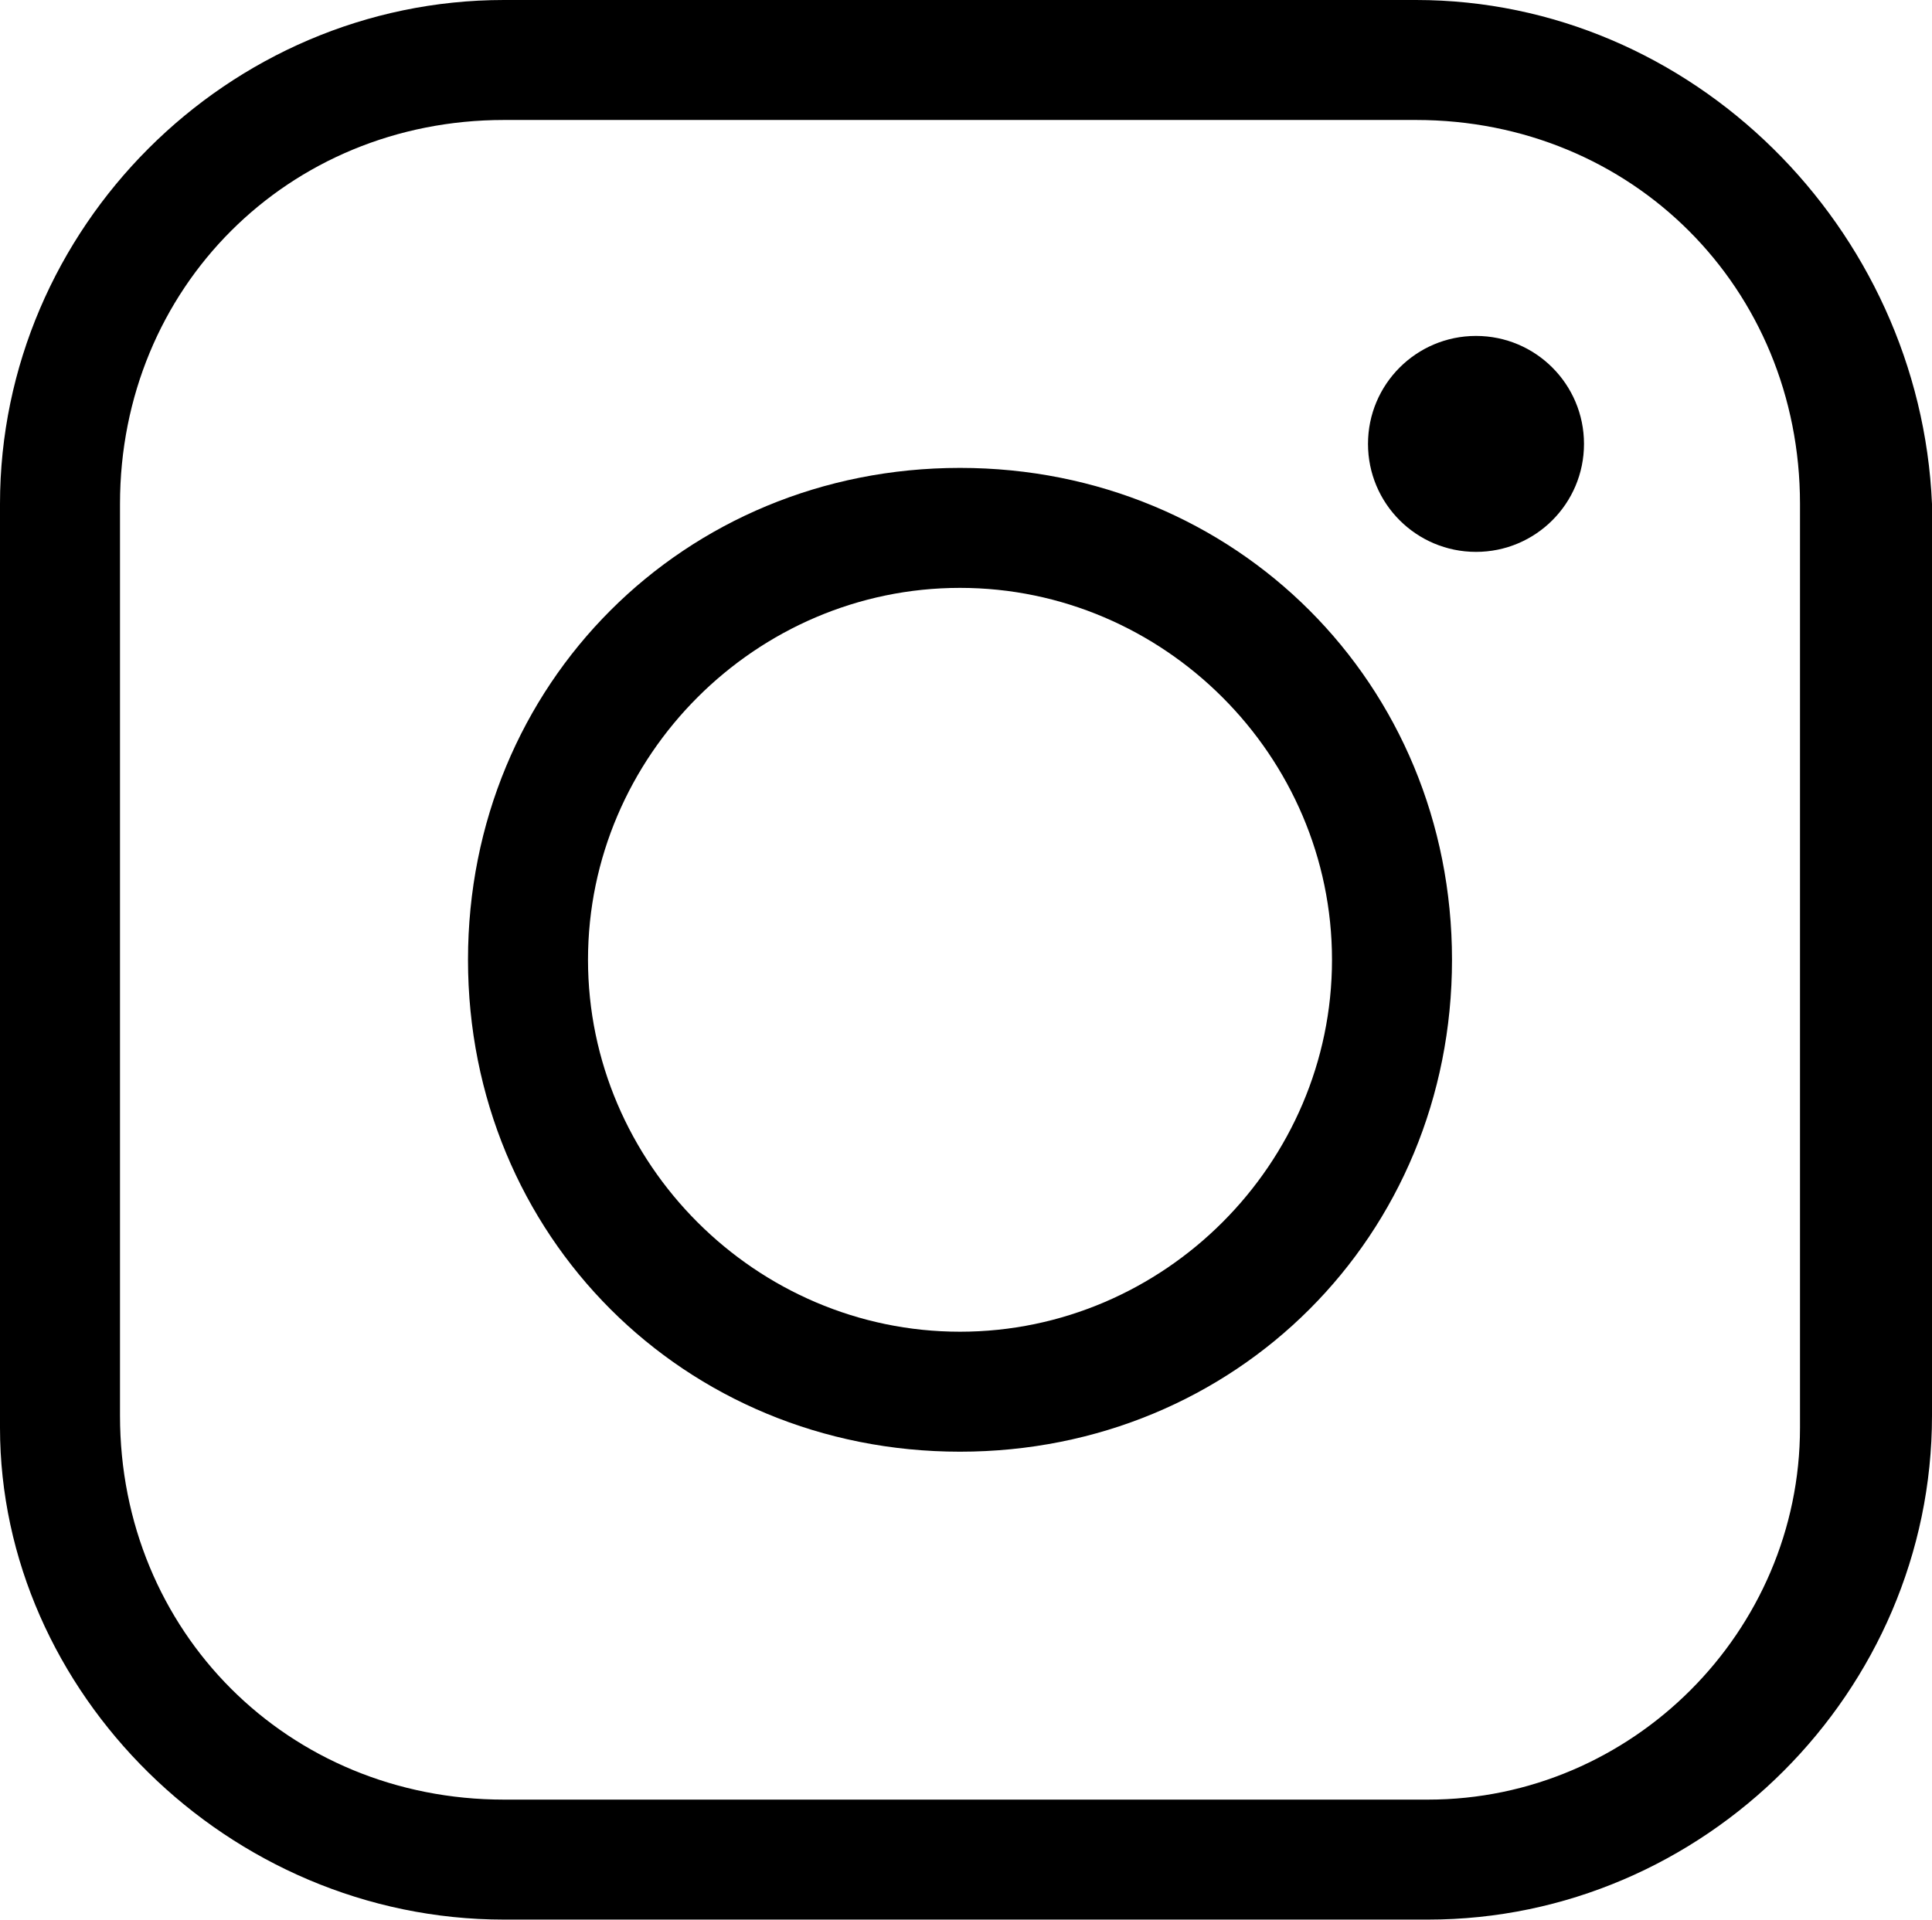
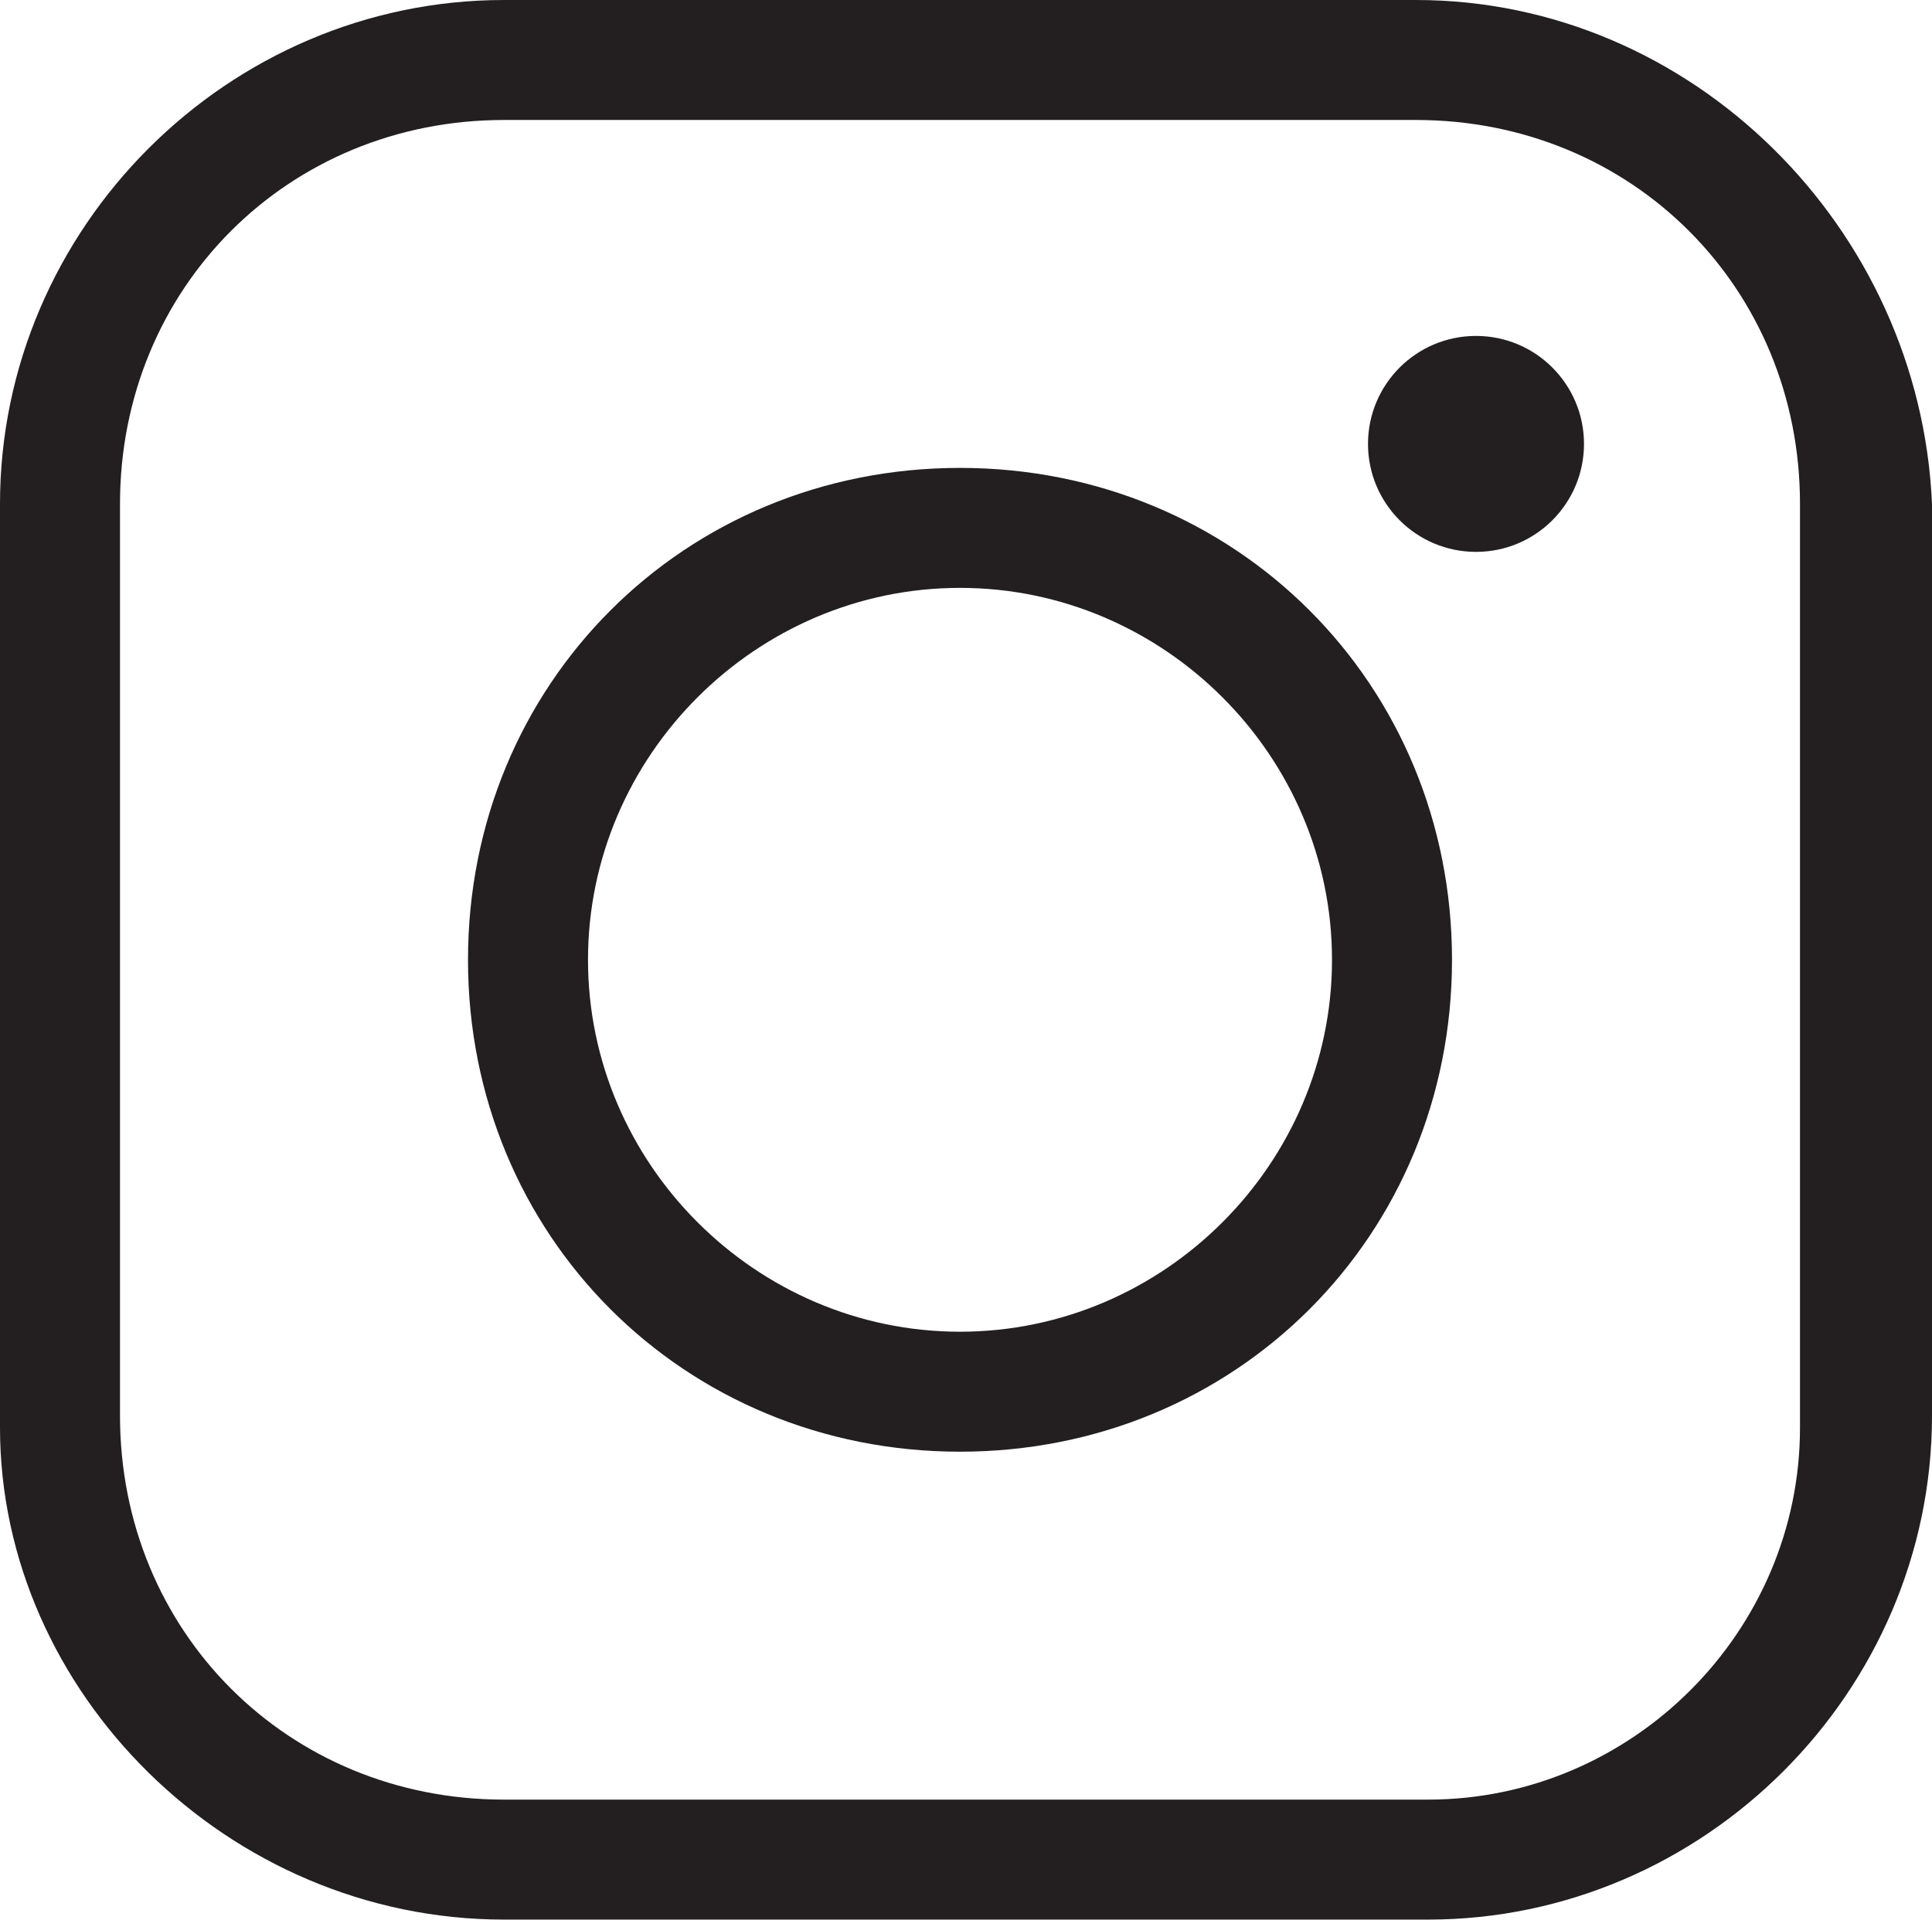
<svg xmlns="http://www.w3.org/2000/svg" version="1.1" id="Layer_1" x="0px" y="0px" viewBox="0 0 16.1 16" style="enable-background:new 0 0 16.1 16;" xml:space="preserve">
-   <path class="st0" d="M11.8,1C13.6,1,15,2.4,15,4.2v7.7c0,1.7-1.4,3.1-3.1,3.1H4.2C2.4,15,1,13.6,1,11.8V4.2C1,2.4,2.4,1,4.2,1H11.8M11.8,0H4.2C1.9,0,0,1.9,0,4.2v7.7C0,14.1,1.9,16,4.2,16h7.7c2.3,0,4.2-1.9,4.2-4.2V4.2C16,1.9,14.1,0,11.8,0z" />
-   <path class="st0" d="M8,4.9c1.7,0,3.1,1.4,3.1,3.1S9.7,11.1,8,11.1S4.9,9.7,4.9,8S6.3,4.9,8,4.9 M8,3.9C5.7,3.9,3.9,5.7,3.9,8s1.8,4.1,4.1,4.1s4.1-1.8,4.1-4.1S10.3,3.9,8,3.9z" />
+   <style type="text/css">
+ 	.st0{fill:#231F20;}
+ </style>
+   <path class="st0" d="M11.8,1C13.6,1,15,2.4,15,4.2v7.7c0,1.7-1.4,3.1-3.1,3.1H4.2C2.4,15,1,13.6,1,11.8V4.2C1,2.4,2.4,1,4.2,1H11.8   M11.8,0H4.2C1.9,0,0,1.9,0,4.2v7.7C0,14.1,1.9,16,4.2,16h7.7c2.3,0,4.2-1.9,4.2-4.2V4.2C16,1.9,14.1,0,11.8,0z" />
+   <path class="st0" d="M8,4.9c1.7,0,3.1,1.4,3.1,3.1S9.7,11.1,8,11.1S4.9,9.7,4.9,8S6.3,4.9,8,4.9 M8,3.9C5.7,3.9,3.9,5.7,3.9,8  s1.8,4.1,4.1,4.1s4.1-1.8,4.1-4.1S10.3,3.9,8,3.9z" />
  <circle class="st0" cx="12.3" cy="3.7" r="0.9" />
</svg>
